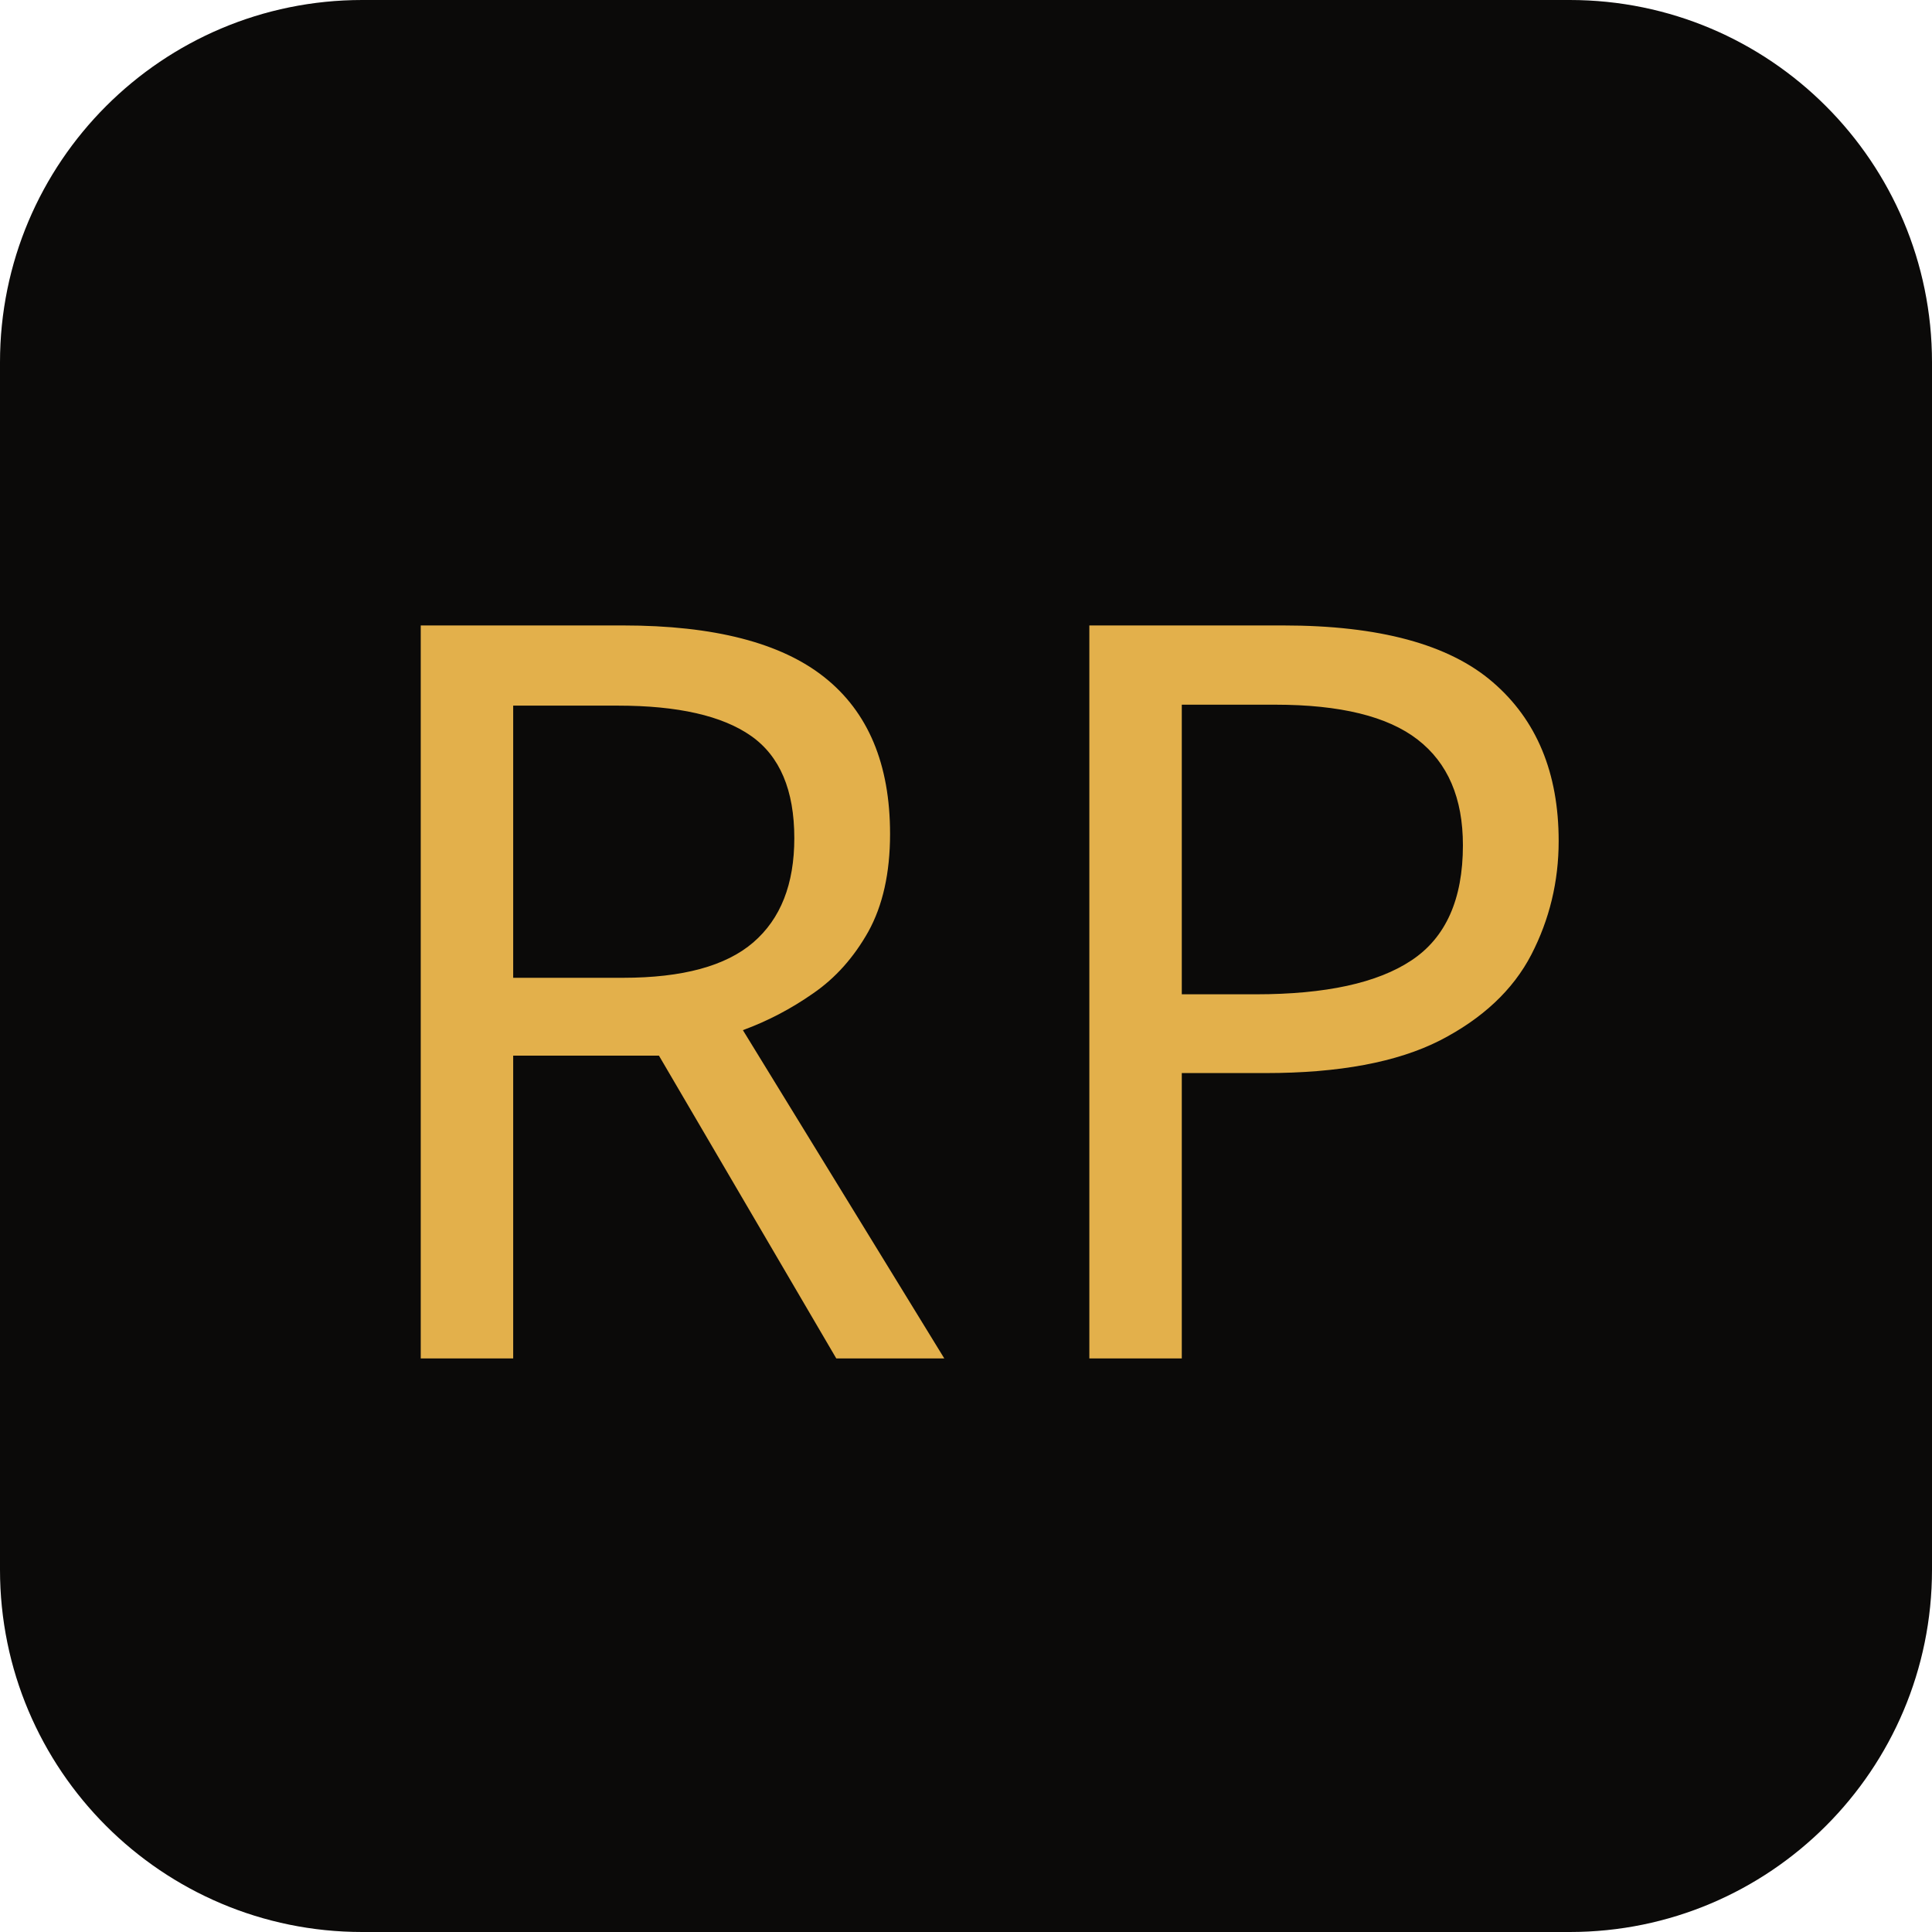
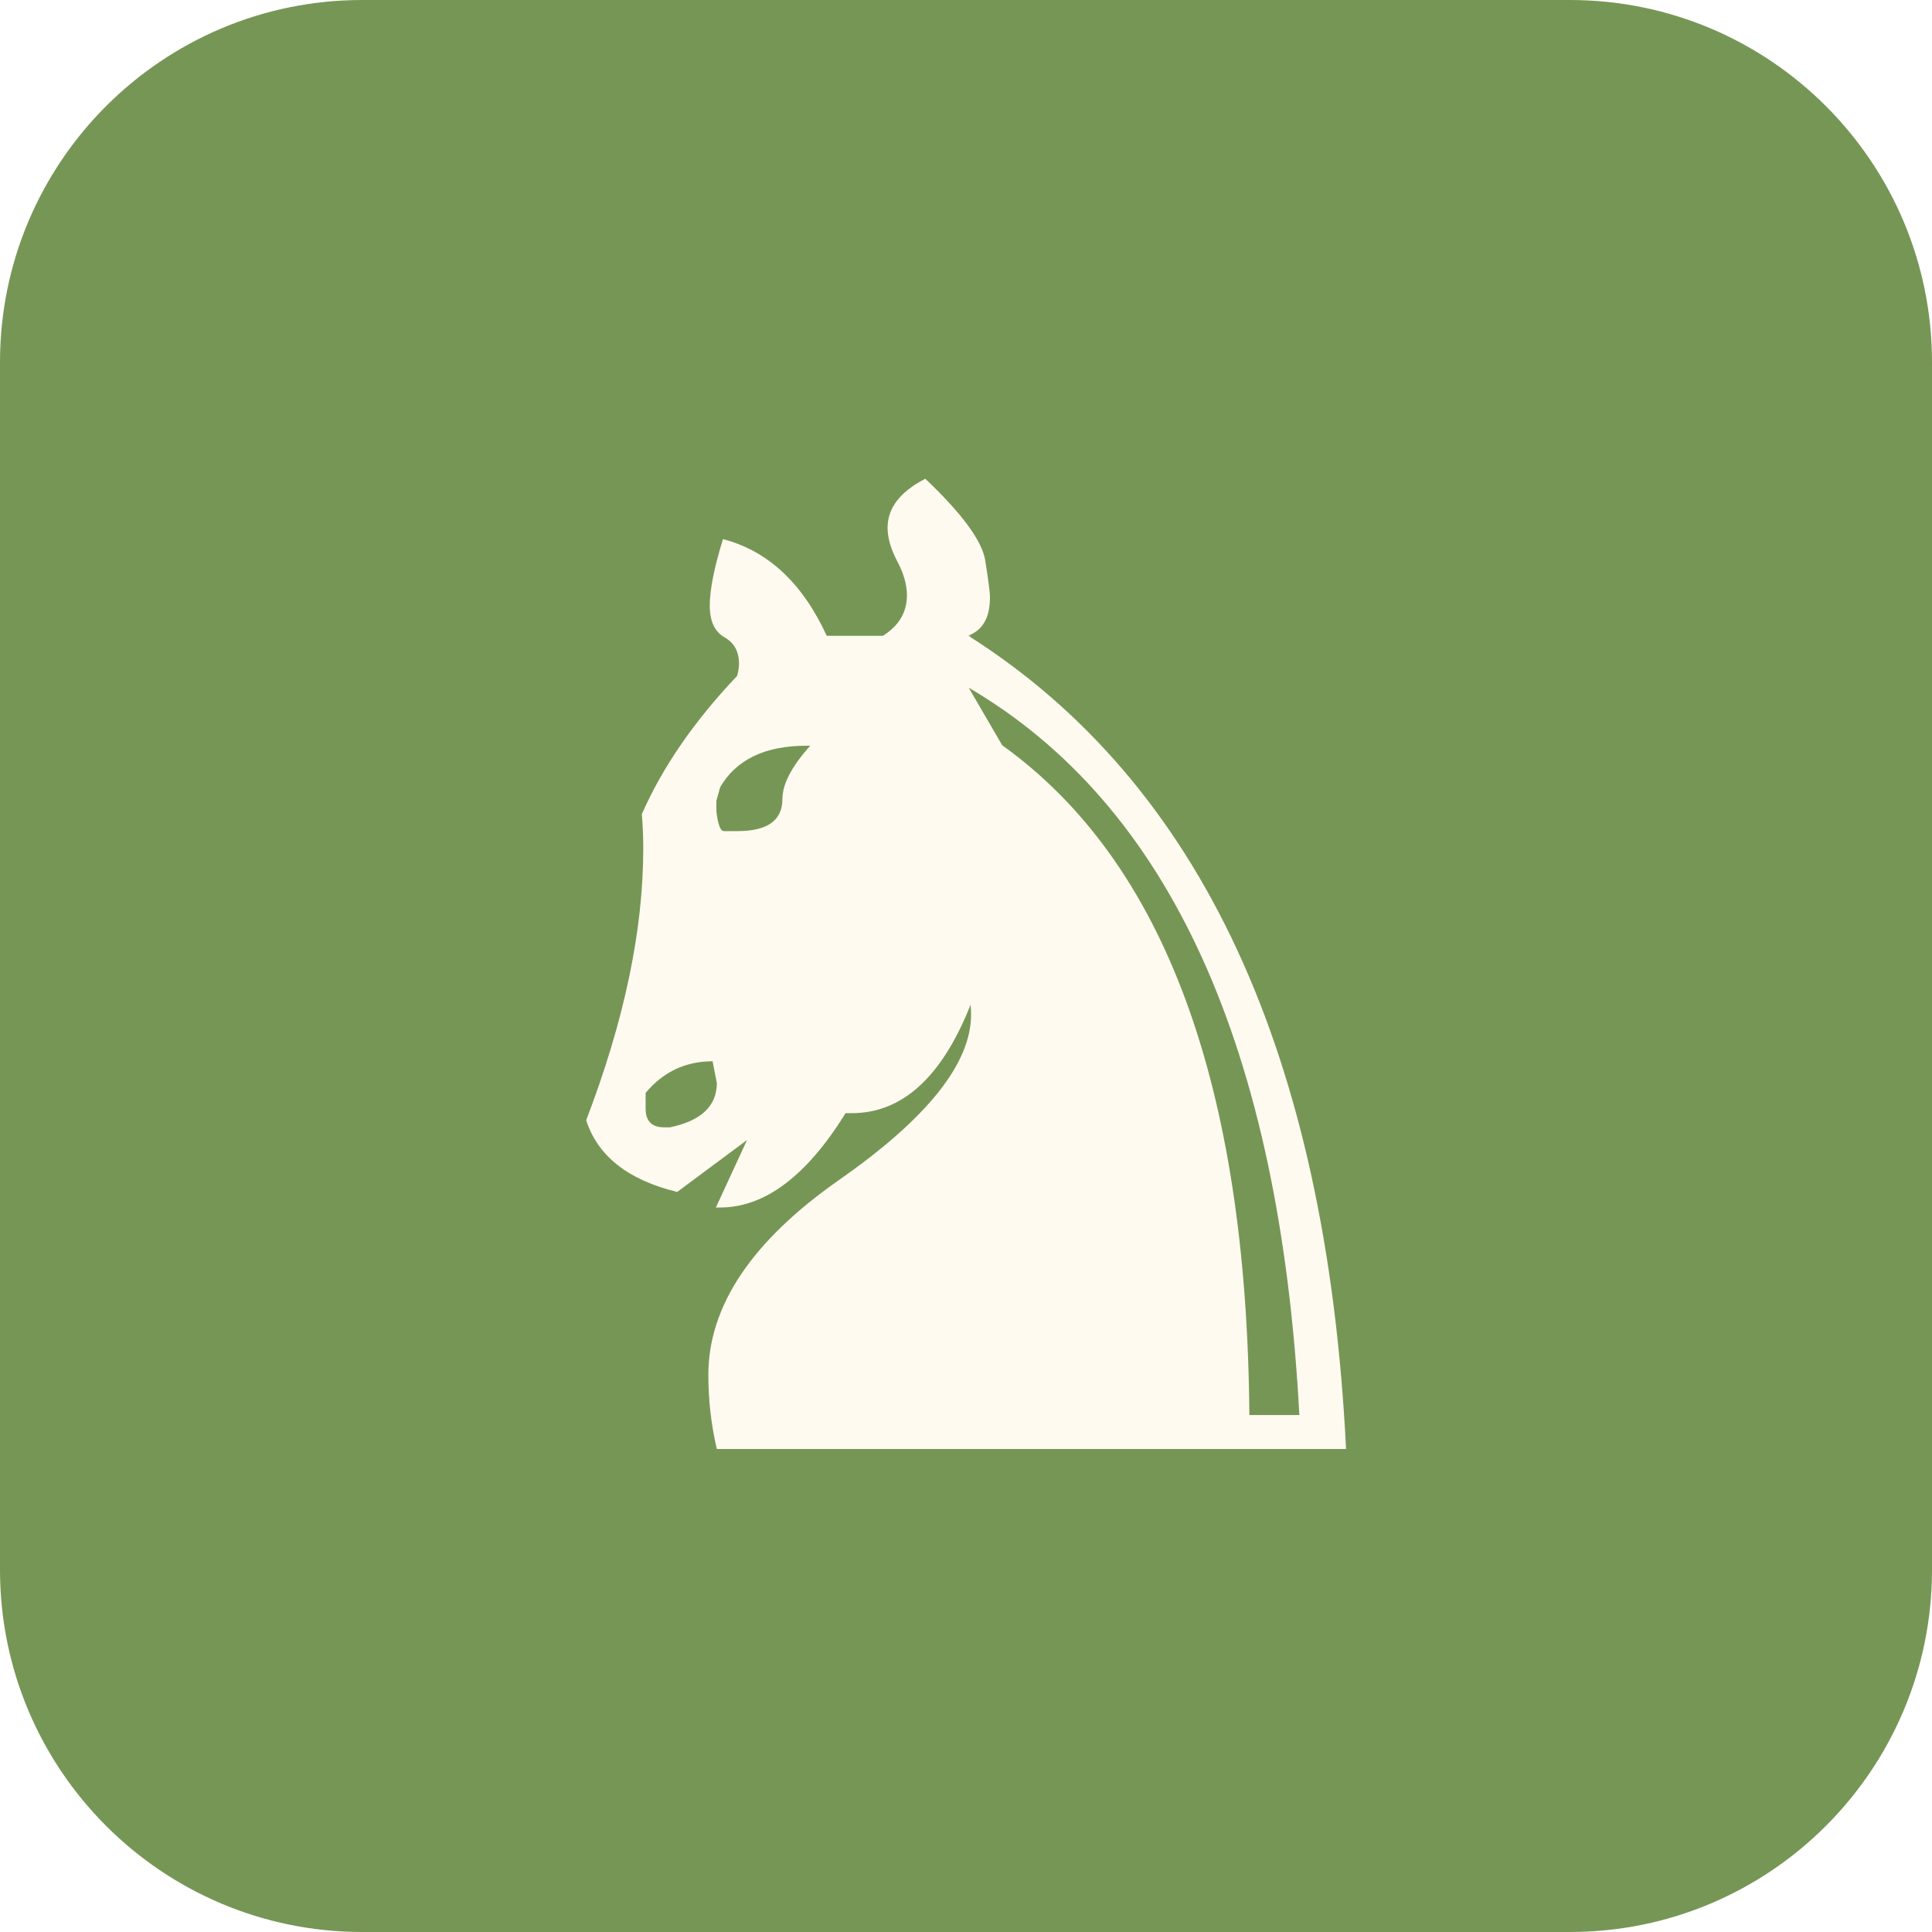
<svg xmlns="http://www.w3.org/2000/svg" viewBox="0 0 64 64">
-   <rect width="64" height="64" rx="12" fill="#0b0a09" />
-   <text x="32" y="45" text-anchor="middle" font-family="Impact, sans-serif" font-size="34" fill="#e3b04b" letter-spacing="1">RP</text>
+   <rect width="64" height="64" rx="12" fill="#769656" />
+   <text x="32" y="48" text-anchor="middle" font-family="DejaVu Sans, Segoe UI Symbol, sans-serif" font-size="44" fill="#fffaf0">♞︎</text>
</svg>
